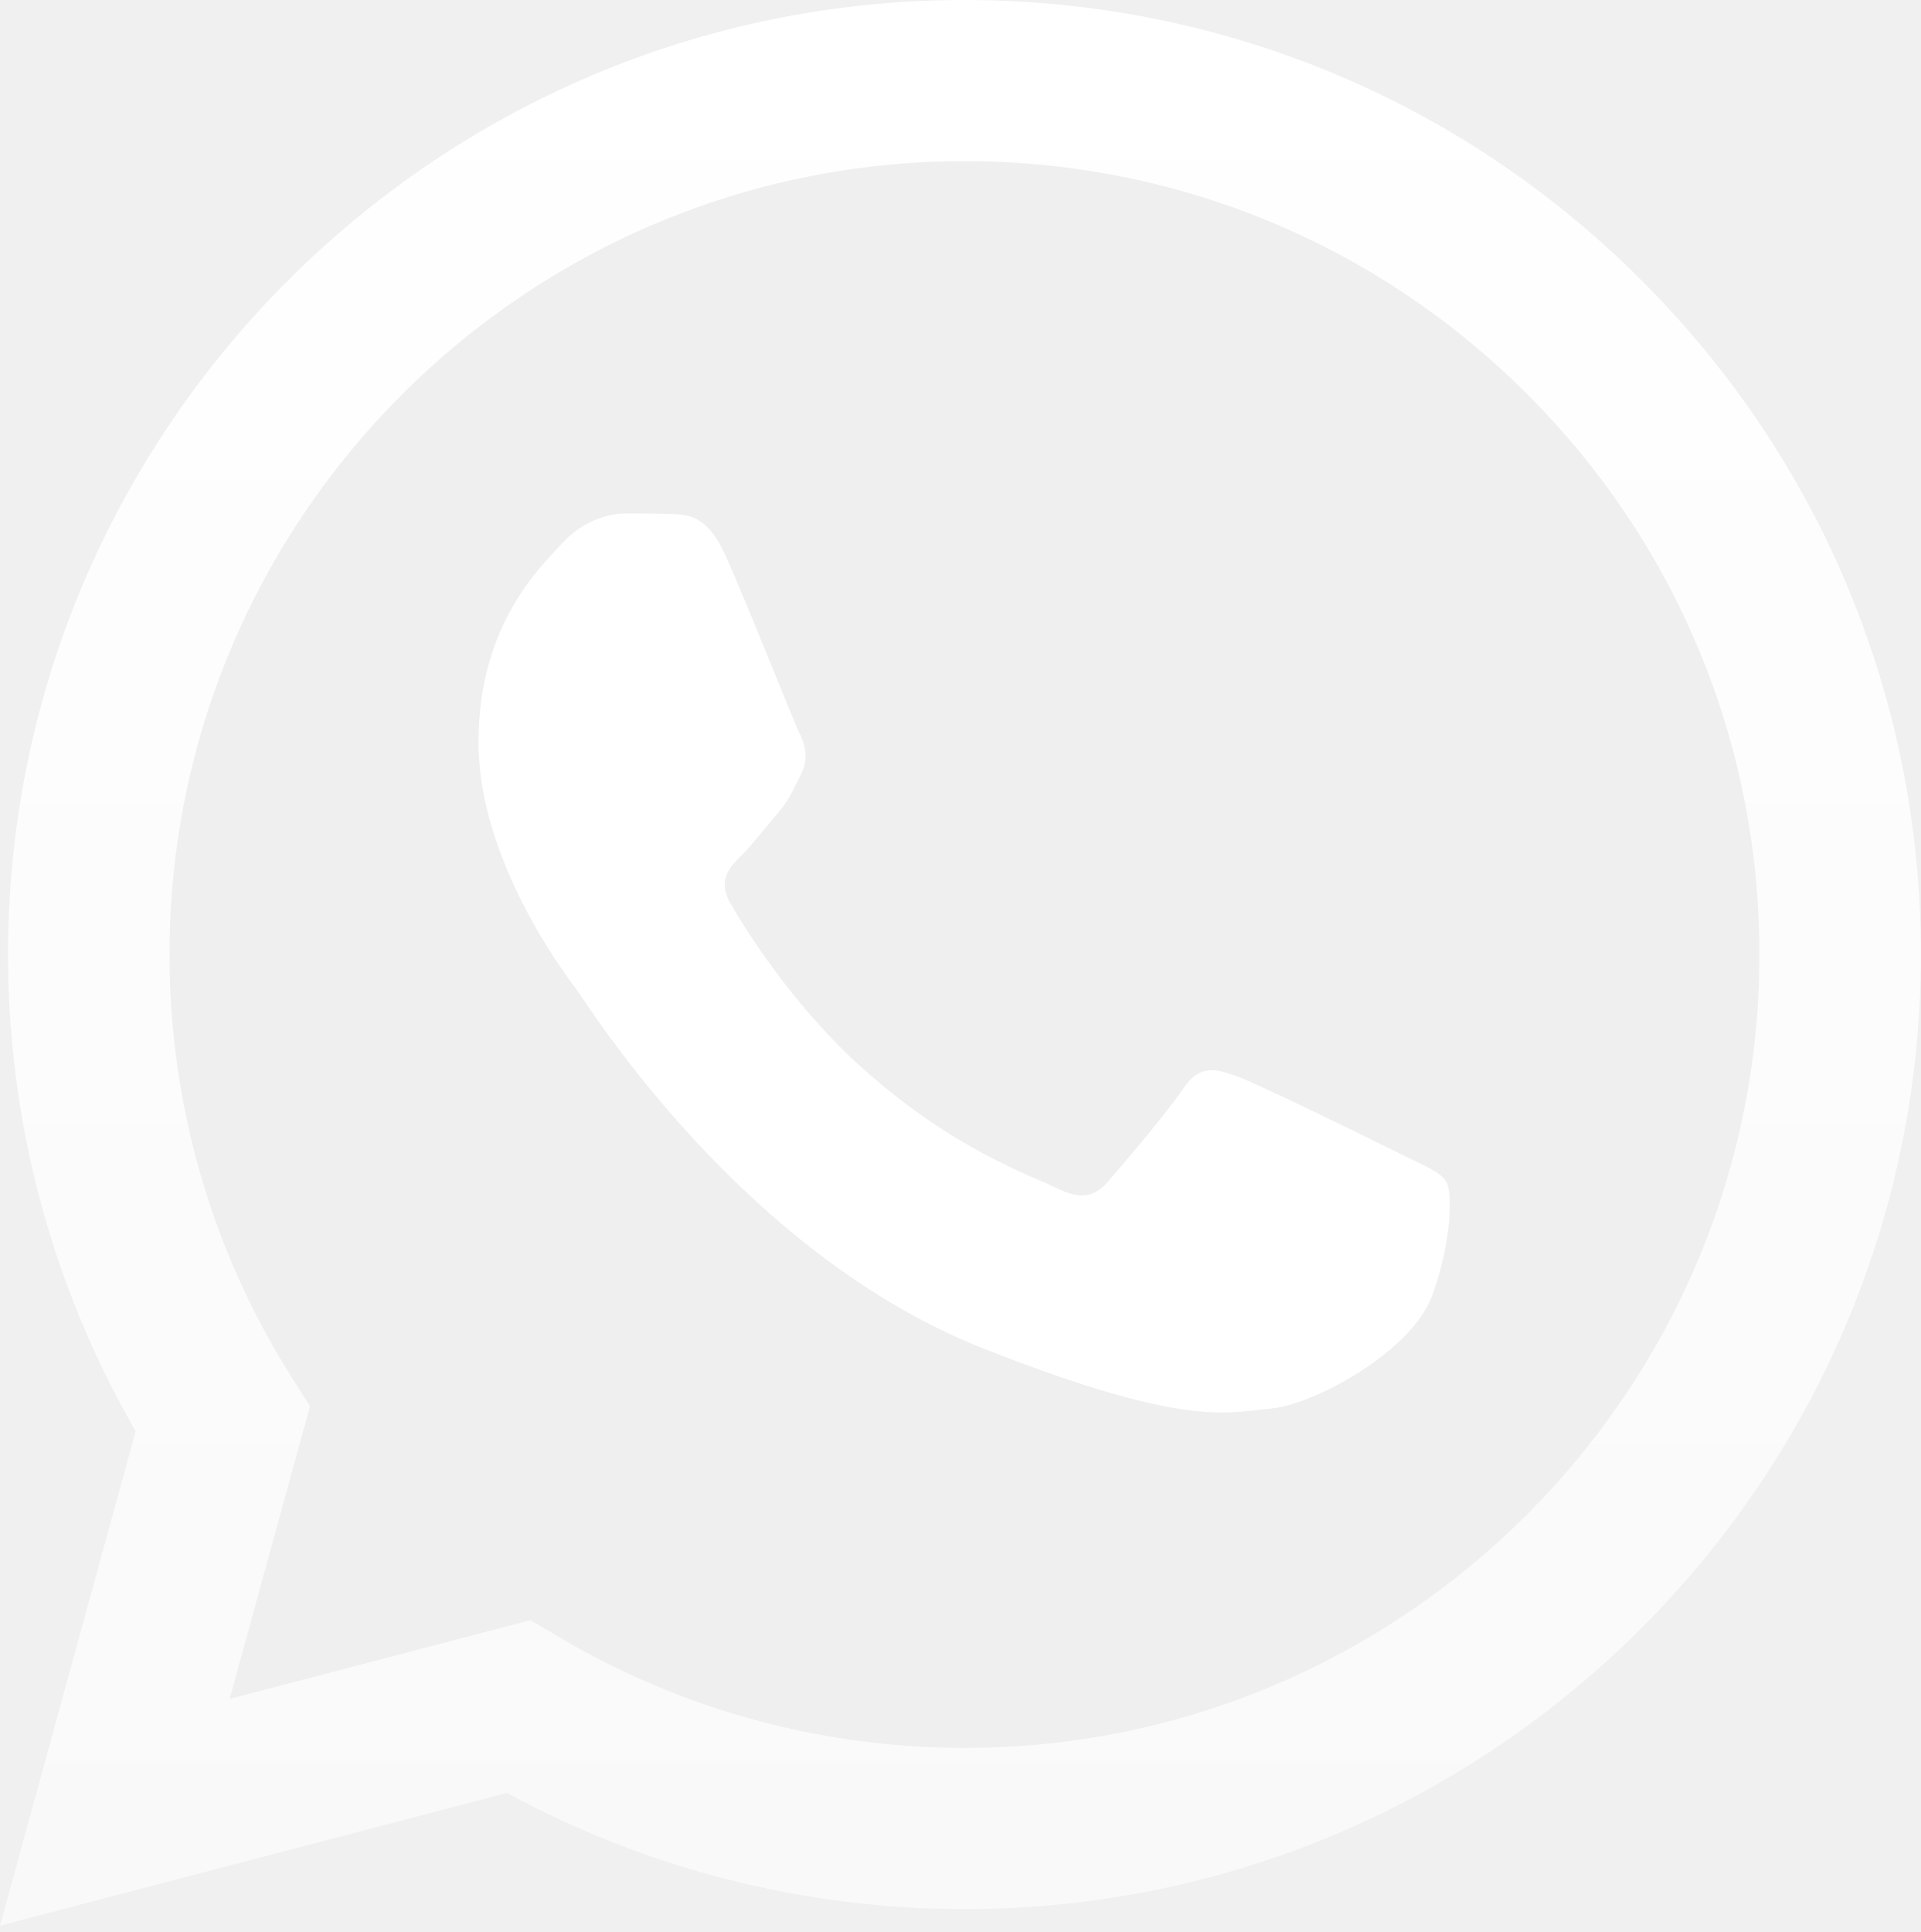
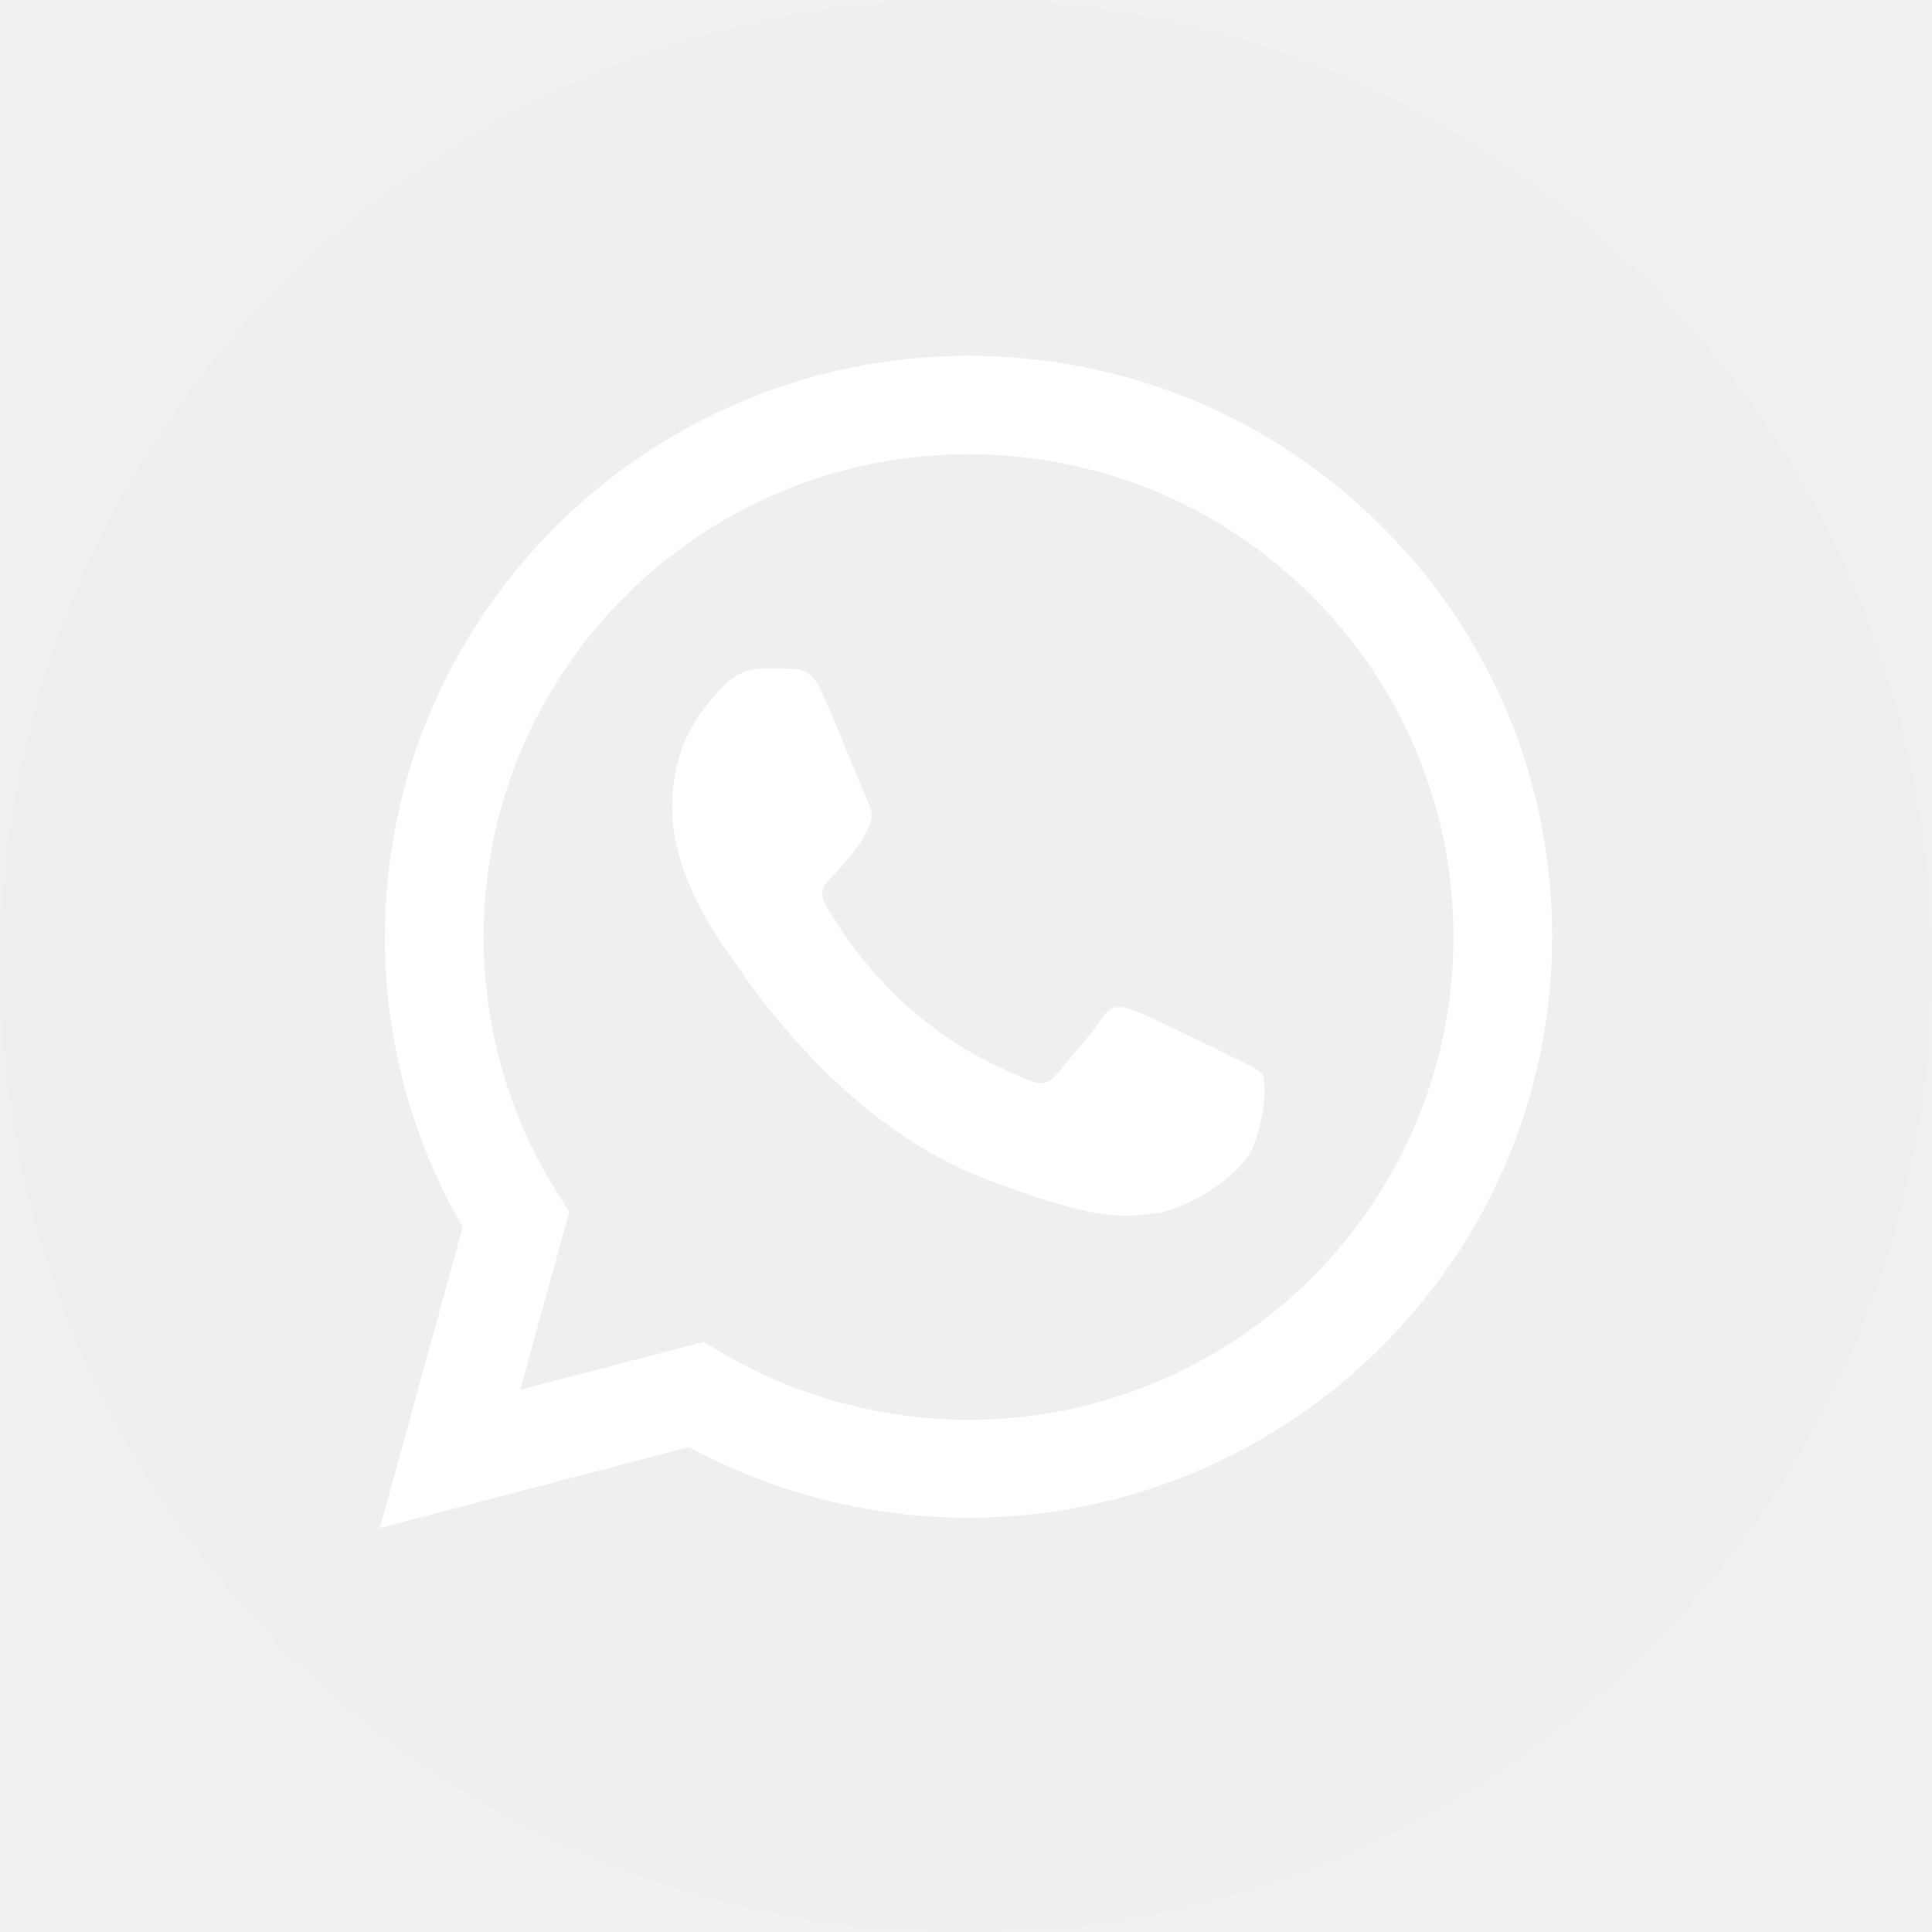
- <svg xmlns="http://www.w3.org/2000/svg" width="176" height="177" viewBox="0 0 176 177" fill="none">
-   <g clip-path="url(#clip0_72_308)">
-     <path d="M3.756 87.441C3.752 102.313 7.646 116.833 15.05 129.632L3.048 173.362L47.895 161.628C60.299 168.367 74.197 171.897 88.32 171.898H88.357C134.98 171.898 172.932 134.04 172.952 87.508C172.96 64.959 164.169 43.757 148.195 27.805C132.225 11.854 110.984 3.065 88.353 3.055C41.725 3.055 3.776 40.911 3.756 87.441" fill="#EFEFF0" />
-     <path d="M0.736 87.413C0.731 102.82 4.764 117.86 12.433 131.117L0 176.415L46.455 164.26C59.255 171.224 73.666 174.896 88.331 174.901H88.368C136.664 174.901 175.979 135.681 176 87.483C176.008 64.125 166.9 42.16 150.356 25.636C133.81 9.115 111.81 0.01 88.368 0C40.065 0 0.756 39.214 0.736 87.413H0.736ZM28.401 128.834L26.666 126.086C19.374 114.517 15.526 101.147 15.531 87.419C15.547 47.357 48.22 14.764 88.396 14.764C107.852 14.772 126.137 22.34 139.89 36.072C153.642 49.806 161.209 68.061 161.204 87.478C161.186 127.539 128.513 160.137 88.368 160.137H88.34C75.268 160.13 62.448 156.627 51.268 150.007L48.608 148.433L21.04 155.645L28.401 128.833V128.834Z" fill="url(#paint0_linear_72_308)" />
-     <path d="M66.466 50.869C64.826 47.231 63.099 47.158 61.54 47.094C60.262 47.039 58.802 47.043 57.343 47.043C55.883 47.043 53.51 47.591 51.505 49.776C49.497 51.963 43.841 57.249 43.841 67.998C43.841 78.749 51.687 89.138 52.781 90.597C53.876 92.053 67.928 114.819 90.184 123.577C108.681 130.855 112.445 129.408 116.459 129.043C120.474 128.679 129.414 123.759 131.238 118.657C133.064 113.555 133.064 109.182 132.516 108.269C131.969 107.358 130.509 106.811 128.319 105.719C126.129 104.626 115.364 99.34 113.357 98.611C111.35 97.882 109.89 97.519 108.43 99.707C106.97 101.891 102.777 106.811 101.498 108.269C100.222 109.729 98.944 109.911 96.755 108.818C94.564 107.722 87.512 105.417 79.146 97.974C72.636 92.183 68.242 85.031 66.965 82.843C65.687 80.659 66.828 79.475 67.926 78.386C68.91 77.407 70.116 75.834 71.212 74.559C72.304 73.283 72.668 72.373 73.398 70.915C74.129 69.457 73.763 68.181 73.217 67.088C72.668 65.995 68.413 55.19 66.466 50.87" fill="white" />
-   </g>
-   <defs>
-     <linearGradient id="paint0_linear_72_308" x1="88" y1="176.415" x2="88" y2="0" gradientUnits="userSpaceOnUse">
-       <stop stop-color="#F9F9F9" />
-       <stop offset="1" stop-color="white" />
-     </linearGradient>
-     <clipPath id="clip0_72_308">
-       <rect width="176" height="177" fill="white" />
-     </clipPath>
-   </defs>
+ <svg xmlns="http://www.w3.org/2000/svg" width="40" height="40" viewBox="0 0 40 40" fill="none">
+   <rect width="40" height="40" rx="20" fill="#EFEFF0" />
+   <path d="M7.868 31.633L9.583 25.406C8.523 23.578 7.967 21.508 7.972 19.392C7.972 12.761 13.395 7.37 20.052 7.37C23.285 7.37 26.321 8.621 28.598 10.893C30.88 13.165 32.137 16.186 32.132 19.398C32.132 26.029 26.709 31.42 20.046 31.42H20.04C18.018 31.42 16.031 30.913 14.264 29.956L7.868 31.633ZM14.571 27.782L14.936 28.001C16.477 28.912 18.244 29.39 20.046 29.396H20.052C25.585 29.396 30.092 24.916 30.092 19.404C30.092 16.734 29.049 14.226 27.155 12.335C25.26 10.443 22.734 9.405 20.052 9.405C14.519 9.4 10.012 13.88 10.012 19.392C10.012 21.278 10.539 23.117 11.547 24.708L11.785 25.089L10.771 28.773L14.571 27.782Z" fill="white" />
+   <path d="M8.291 31.212L9.948 25.198C8.923 23.44 8.384 21.439 8.384 19.398C8.39 12.998 13.621 7.791 20.052 7.791C23.175 7.791 26.1 9.002 28.302 11.193C30.503 13.384 31.714 16.302 31.714 19.404C31.714 25.804 26.477 31.011 20.052 31.011H20.046C18.094 31.011 16.176 30.521 14.473 29.598L8.291 31.212Z" fill="#EFEFF0" />
+   <path d="M7.868 31.633L9.583 25.406C8.523 23.578 7.967 21.508 7.972 19.392C7.972 12.761 13.395 7.37 20.052 7.37C23.285 7.37 26.321 8.621 28.598 10.893C30.88 13.165 32.137 16.186 32.132 19.398C32.132 26.029 26.709 31.42 20.046 31.42H20.04C18.018 31.42 16.031 30.913 14.264 29.956L7.868 31.633ZM14.571 27.782L14.936 28.001C16.477 28.912 18.244 29.39 20.046 29.396H20.052C25.585 29.396 30.092 24.916 30.092 19.404C30.092 16.734 29.049 14.226 27.155 12.335C25.26 10.443 22.734 9.405 20.052 9.405C14.519 9.4 10.012 13.88 10.012 19.392C10.012 21.278 10.539 23.117 11.547 24.708L11.785 25.089L10.771 28.773L14.571 27.782Z" fill="white" />
+   <path fill-rule="evenodd" clip-rule="evenodd" d="M17.033 14.364C16.808 13.863 16.57 13.851 16.356 13.845C16.182 13.839 15.979 13.839 15.776 13.839C15.573 13.839 15.249 13.914 14.971 14.214C14.693 14.514 13.916 15.241 13.916 16.723C13.916 18.199 15 19.629 15.15 19.83C15.301 20.032 17.242 23.163 20.307 24.368C22.856 25.372 23.377 25.17 23.928 25.118C24.478 25.066 25.712 24.391 25.967 23.688C26.216 22.984 26.216 22.385 26.141 22.258C26.066 22.131 25.863 22.056 25.561 21.906C25.26 21.756 23.777 21.03 23.499 20.926C23.221 20.828 23.018 20.776 22.821 21.076C22.618 21.376 22.039 22.05 21.865 22.252C21.691 22.454 21.512 22.477 21.211 22.327C20.909 22.177 19.936 21.86 18.783 20.834C17.885 20.038 17.277 19.052 17.103 18.752C16.929 18.452 17.086 18.291 17.236 18.141C17.369 18.008 17.538 17.789 17.688 17.616C17.839 17.443 17.891 17.316 17.989 17.115C18.088 16.913 18.041 16.74 17.966 16.59C17.891 16.446 17.3 14.958 17.033 14.364Z" fill="white" />
</svg>
